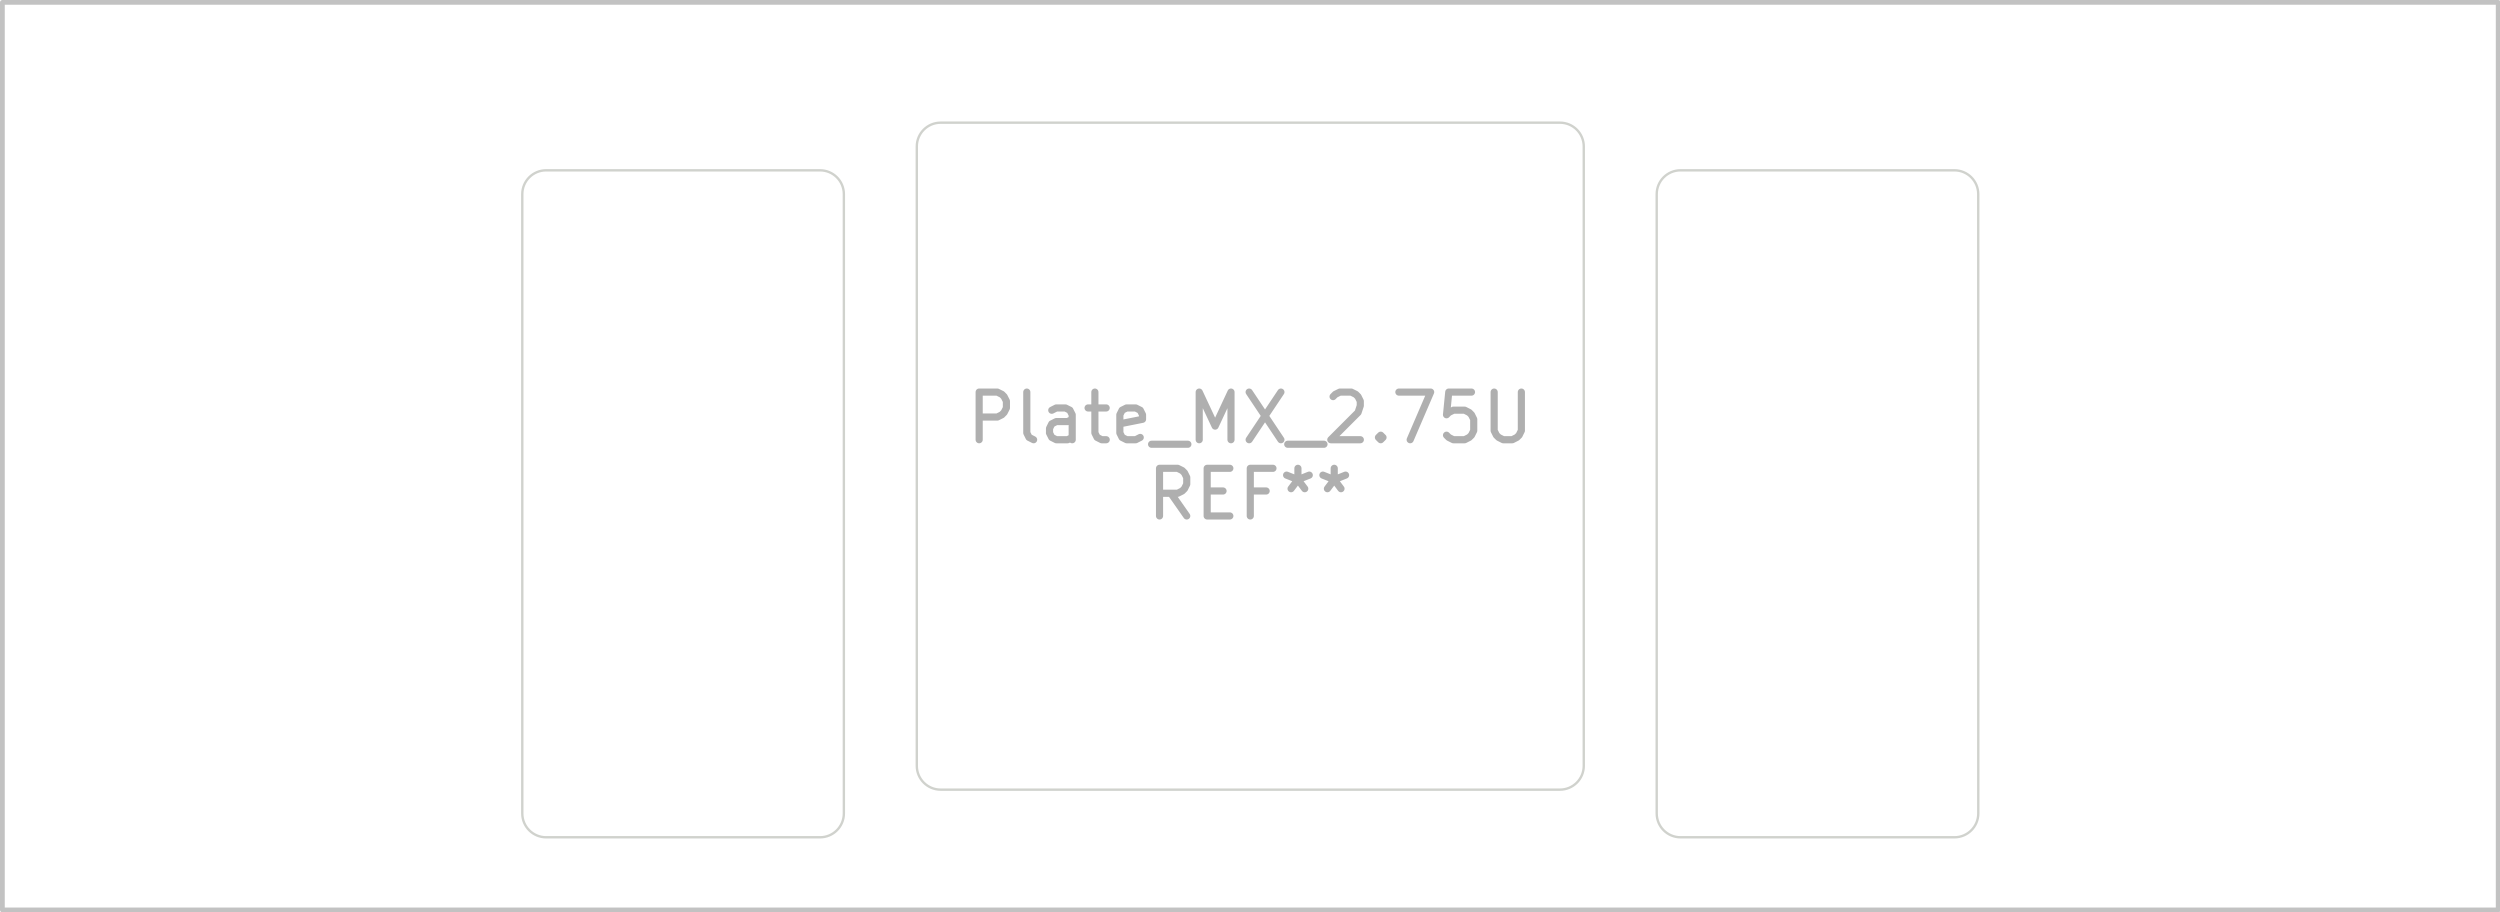
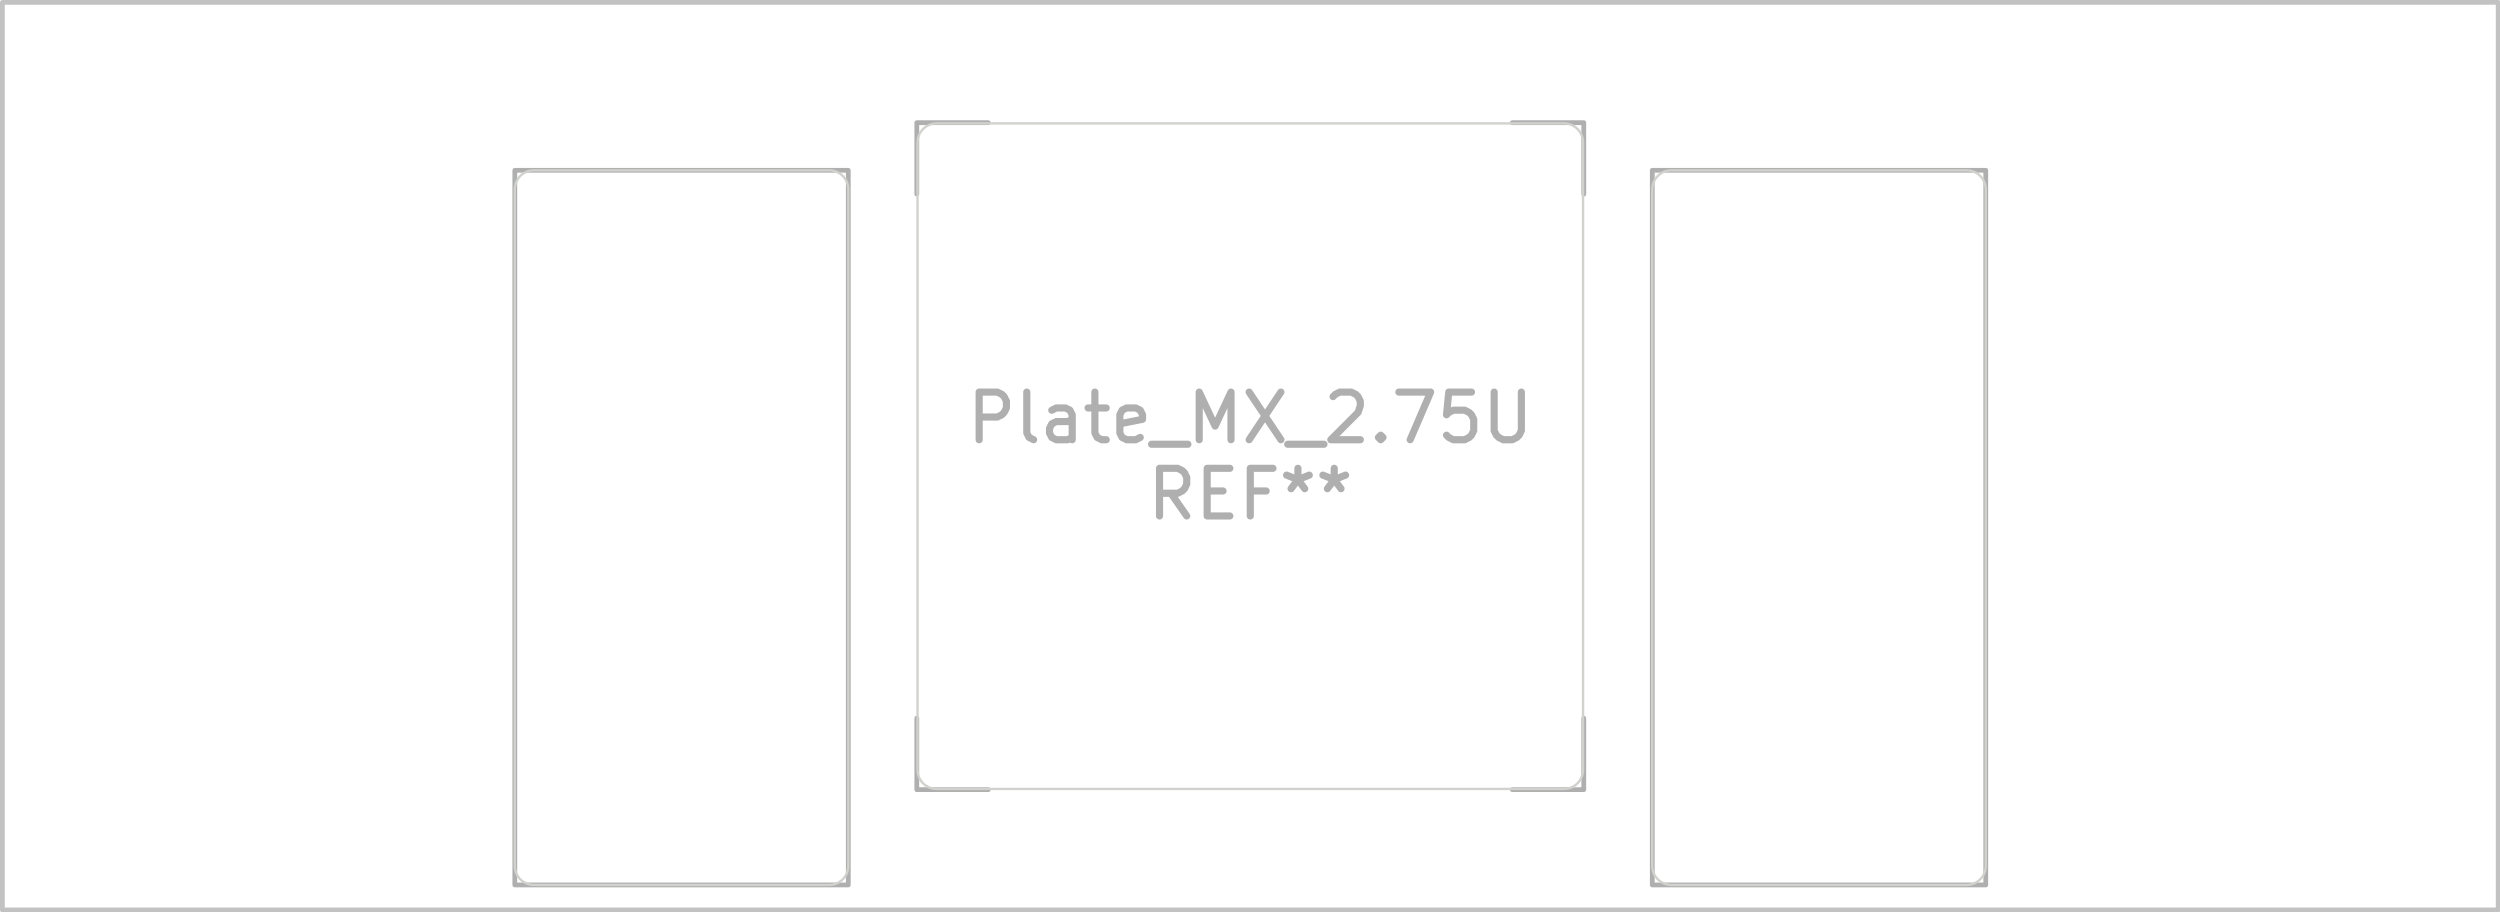
<svg xmlns="http://www.w3.org/2000/svg" width="198.336" height="72.288" viewBox="0 0 52.476 19.126">
  <g style="fill:none;stroke:#afafaf;stroke-width:.15;stroke-opacity:1;stroke-linecap:round;stroke-linejoin:round">
    <g class="stroked-text">
      <path d="M20.553 9.23v-1M20.553 8.23h.381M20.934 8.23l.095.047M21.03 8.277l.047.048M21.077 8.325l.048.095M21.125 8.42v.143M21.125 8.563l-.048.095M21.077 8.658l-.048.048M21.03 8.706l-.096.048M20.934 8.754h-.38M21.696 9.23l-.095-.048M21.6 9.182l-.047-.095M21.553 9.087V8.23M22.506 9.23v-.524M22.506 8.706l-.048-.095M22.458 8.61l-.095-.047M22.363 8.563h-.19M22.172 8.563l-.095.048M22.506 9.182l-.096.048M22.41 9.23h-.238M22.172 9.23l-.095-.048M22.077 9.182l-.048-.095M22.03 9.087v-.095M22.03 8.992l.047-.096M22.077 8.897l.095-.048M22.172 8.849h.238M22.41 8.849l.096-.048M22.839 8.563h.38M22.982 8.23v.857M22.982 9.087l.047.095M23.03 9.182l.095.048M23.125 9.23h.095M23.934 9.182l-.095.048M23.839 9.23h-.19M23.649 9.23l-.096-.048M23.553 9.182l-.047-.095M23.506 9.087v-.381M23.506 8.706l.047-.095M23.553 8.61l.095-.047M23.649 8.563h.19M23.839 8.563l.095.048M23.934 8.61l.048.096M23.982 8.706v.095M23.982 8.801l-.476.095M24.172 9.325h.762M25.172 9.23v-1M25.172 8.23l.334.714M25.506 8.944l.333-.714M25.839 8.23v1M26.22 8.23l.667 1M26.887 8.23l-.667 1M27.03 9.325h.761M27.982 8.325l.047-.048M28.03 8.277l.095-.047M28.125 8.23h.238M28.363 8.23l.095.047M28.458 8.277l.048.048M28.506 8.325l.047.095M28.553 8.42v.095M28.553 8.516l-.047.142M28.506 8.658l-.572.572M27.934 9.23h.62M28.982 9.135l.047.047M29.03 9.182l-.048.048M28.982 9.23l-.048-.048M28.934 9.182l.048-.047M28.982 9.135v.095M29.363 8.23h.666M30.03 8.23l-.43 1M30.887 8.23h-.477M30.41 8.23l-.047.476M30.363 8.706l.047-.048M30.41 8.658l.096-.047M30.506 8.61h.238M30.744 8.61l.095.048M30.839 8.658l.048.048M30.887 8.706l.047.095M30.934 8.801v.238M30.934 9.04l-.047.095M30.887 9.135l-.048.047M30.839 9.182l-.095.048M30.744 9.23h-.238M30.506 9.23l-.096-.048M30.41 9.182l-.047-.047M31.363 8.23v.81M31.363 9.04l.047.095M31.41 9.135l.048.047M31.458 9.182l.095.048M31.553 9.23h.19M31.744 9.23l.095-.048M31.839 9.182l.048-.047M31.887 9.135l.047-.096M31.934 9.04v-.81" />
    </g>
    <g class="stroked-text">
      <path d="m24.91 10.83-.333-.476M24.339 10.83v-1M24.339 9.83h.38M24.72 9.83l.095.047M24.815 9.877l.048.048M24.863 9.925l.047.095M24.91 10.02v.143M24.91 10.163l-.047.095M24.863 10.258l-.048.048M24.815 10.306l-.095.048M24.72 10.354h-.381M25.339 10.306h.333M25.815 10.83h-.476M25.339 10.83v-1M25.339 9.83h.476M26.577 10.306h-.333M26.244 10.83v-1M26.244 9.83h.476M27.244 9.83v.238M27.006 9.973l.238.095M27.244 10.068l.238-.095M27.1 10.258l.144-.19M27.244 10.068l.143.19M28.006 9.83v.238M27.768 9.973l.238.095M28.006 10.068l.238-.095M27.863 10.258l.143-.19M28.006 10.068l.142.19" />
    </g>
  </g>
+   <g style="fill:none;stroke:#afafaf;stroke-width:.1;stroke-opacity:1;stroke-linecap:round;stroke-linejoin:round">
+     <path d="M19.244 2.575v1.5M19.244 2.575h1.5M19.244 15.075v1.5M20.744 16.575h-1.5M31.744 2.575h1.5M33.244 4.075v-1.5M33.244 16.575h-1.5M33.244 16.575v-1.5" />
+     <path d="M10.806 3.575h7v15h-7ZM34.682 3.575h7v15h-7Z" style="stroke:#afafaf;stroke-width:.1;stroke-opacity:1;stroke-linecap:round;stroke-linejoin:round;fill:none" />
+   </g>
  <g style="fill:none;stroke:#d0d2cd;stroke-width:.05;stroke-opacity:1;stroke-linecap:round;stroke-linejoin:round">
-     <path d="M10.963 4.075v13M11.463 3.575h5.75M11.463 17.575h5.75M17.713 4.075v13M19.244 16.075v-13M19.744 2.575h13M32.744 16.575h-13M33.244 3.075v13M34.775 4.075v13M35.275 3.575h5.749M35.275 17.575h5.75M41.524 4.075l.001 13M11.463 3.575a.5.5 0 0 0-.5.5M10.963 17.075a.5.5 0 0 0 .5.5M17.713 4.075a.5.5 0 0 0-.5-.5M17.213 17.575a.5.5 0 0 0 .5-.5M19.744 2.575a.5.5 0 0 0-.5.5M19.244 16.075a.5.5 0 0 0 .5.5M33.244 3.075a.5.5 0 0 0-.5-.5M32.744 16.575a.5.5 0 0 0 .5-.5M35.275 3.575a.5.5 0 0 0-.5.5M34.775 17.075a.5.5 0 0 0 .5.5M41.524 4.075a.5.5 0 0 0-.5-.5M41.025 17.575a.5.5 0 0 0 .5-.5" />
+     <path d="M10.806 18.175v-14.2M11.206 3.575h6.2M17.406 18.575h-6.2M17.806 3.975v14.2M19.259 16.16V2.99M19.659 2.59h13.17M32.829 16.56h-13.17M33.229 2.99v13.17M34.682 18.175v-14.2M35.082 3.575h6.2M41.282 18.575h-6.2M41.682 3.975v14.2M11.206 3.575a.4.4 0 0 0-.4.4M10.806 18.175a.4.4 0 0 0 .4.4M17.806 3.975a.4.4 0 0 0-.4-.4M17.406 18.575a.4.4 0 0 0 .4-.4M19.659 2.59a.4.4 0 0 0-.4.4M19.259 16.16a.4.4 0 0 0 .4.4M33.229 2.99a.4.4 0 0 0-.4-.4M32.829 16.56a.4.4 0 0 0 .4-.4M35.082 3.575a.4.4 0 0 0-.4.4M34.682 18.175a.4.4 0 0 0 .4.4M41.682 3.975a.4.4 0 0 0-.4-.4M41.282 18.575a.4.4 0 0 0 .4-.4" />
    <path d="M.05.05h52.388V19.1H.05Z" style="stroke:#c2c2c2;stroke-width:.1;stroke-opacity:1;stroke-linecap:round;stroke-linejoin:round;fill:none" />
  </g>
</svg>
